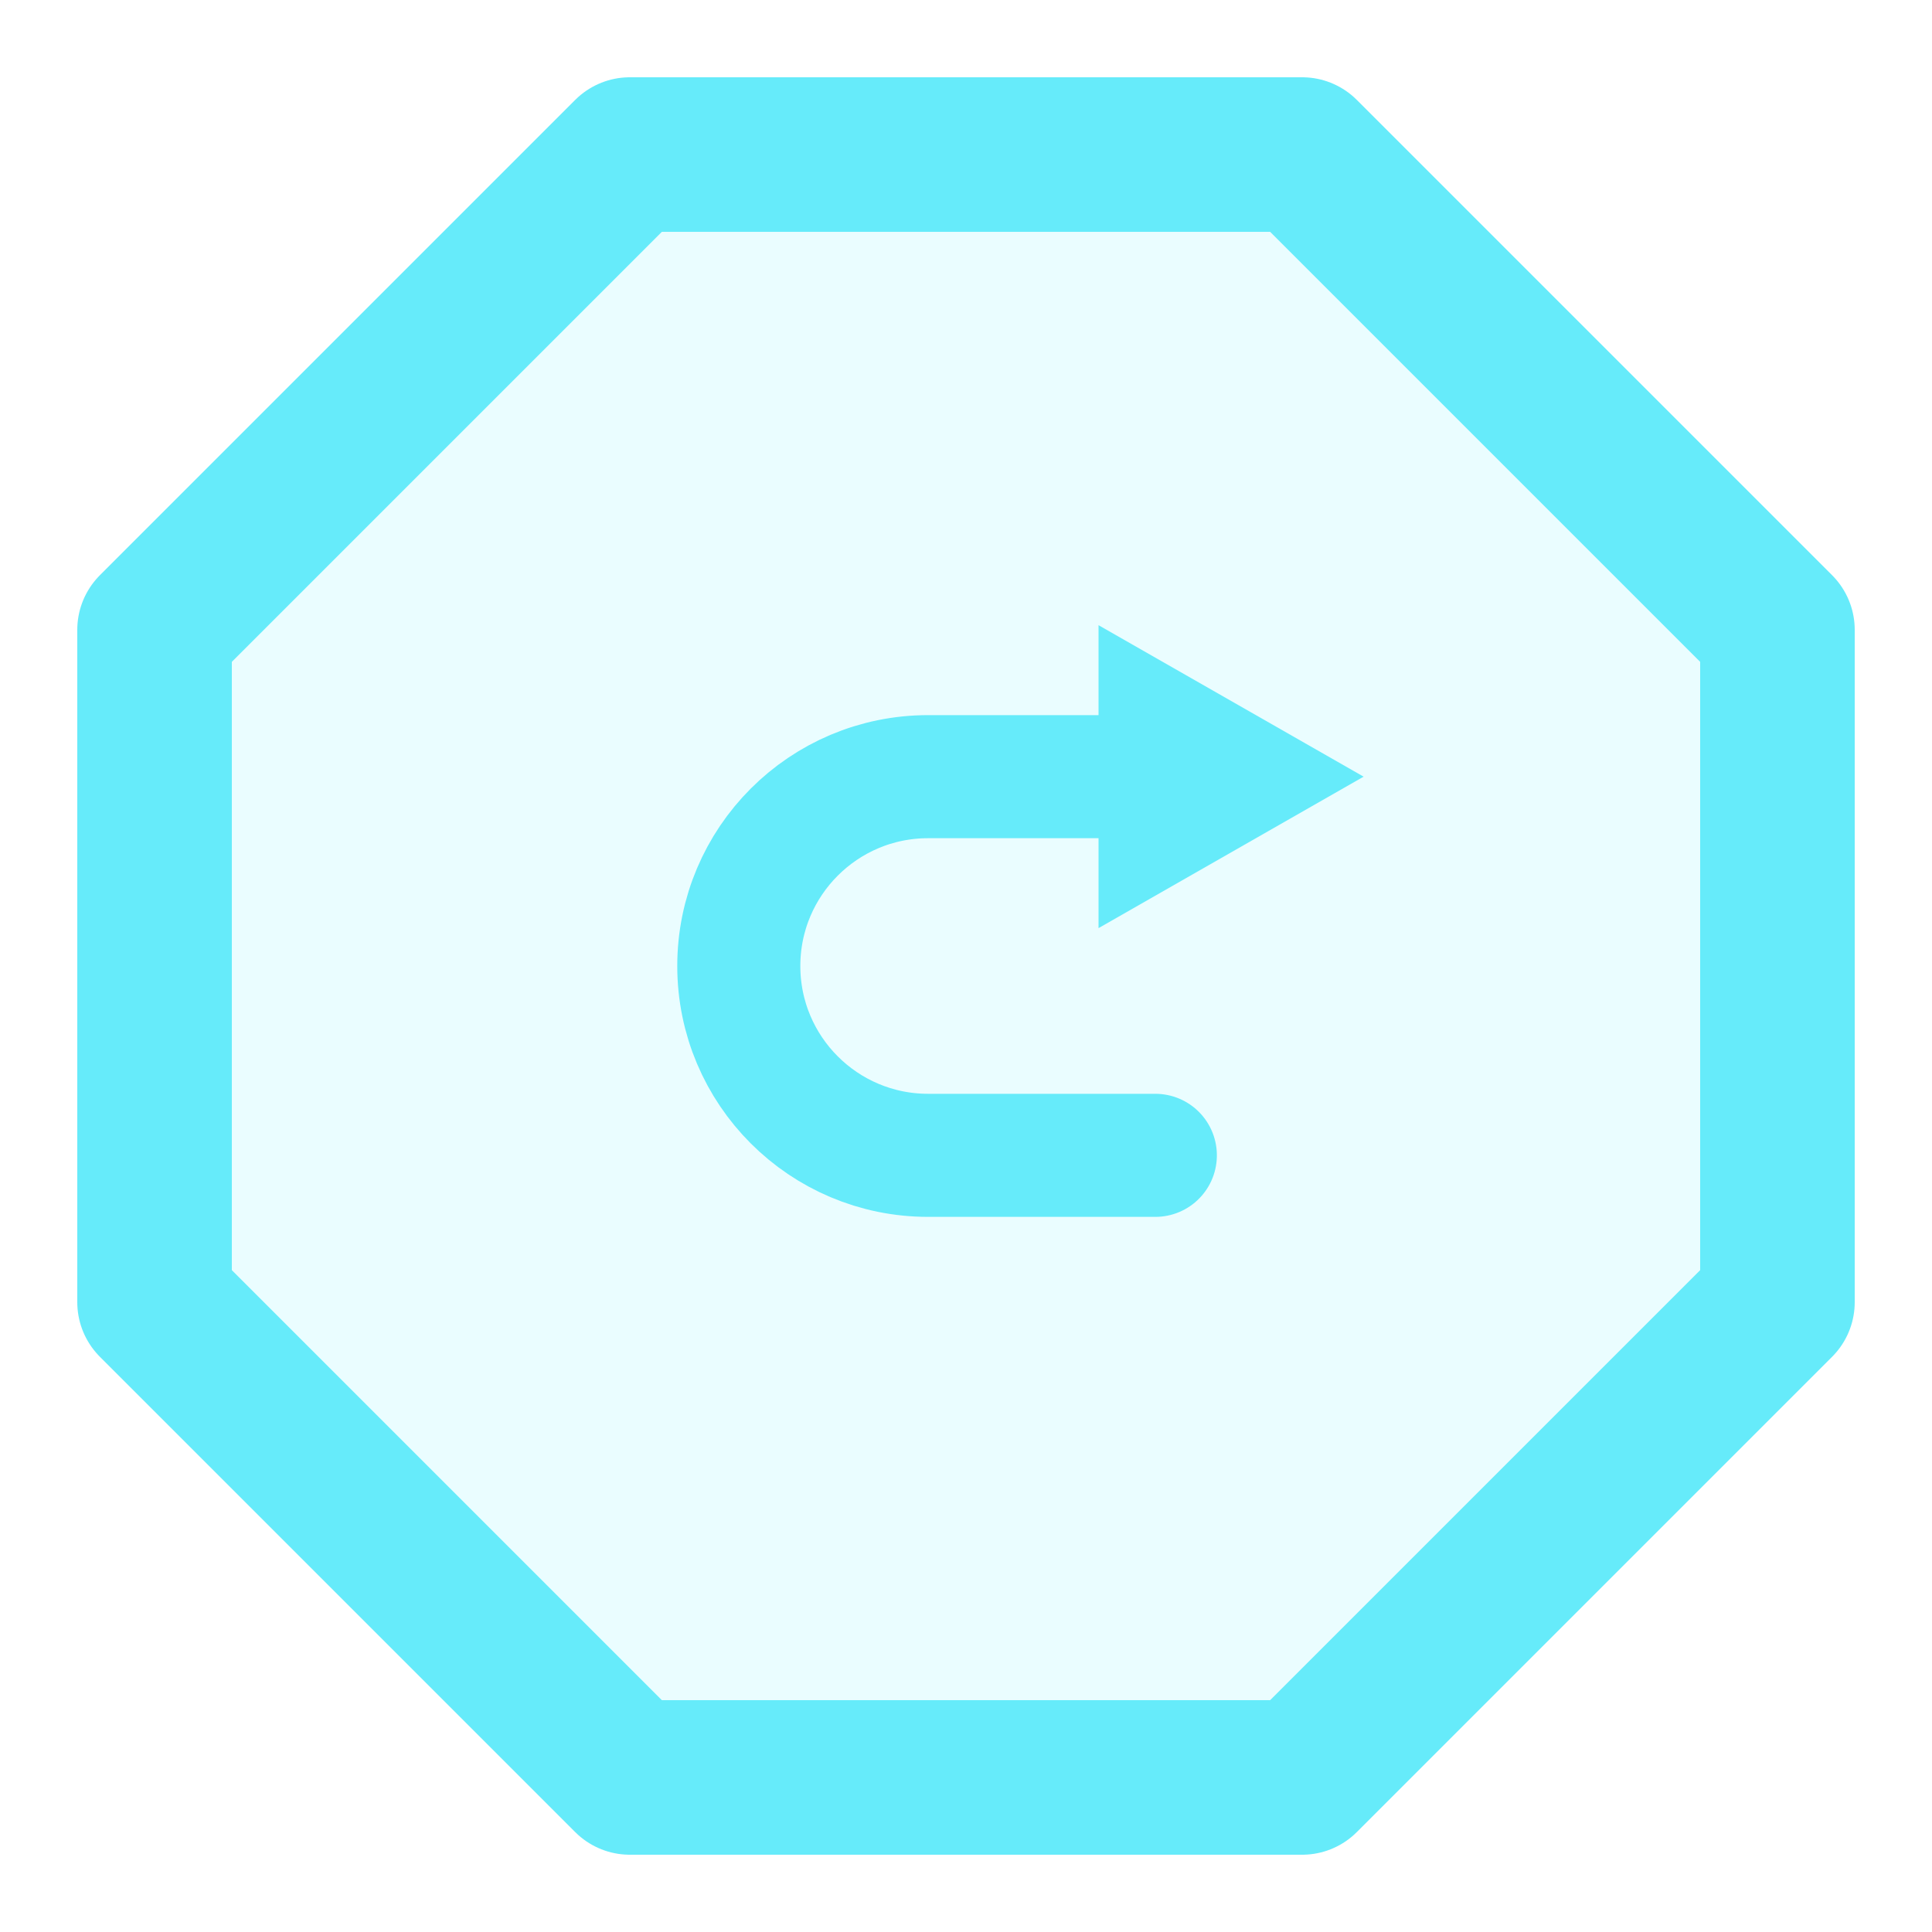
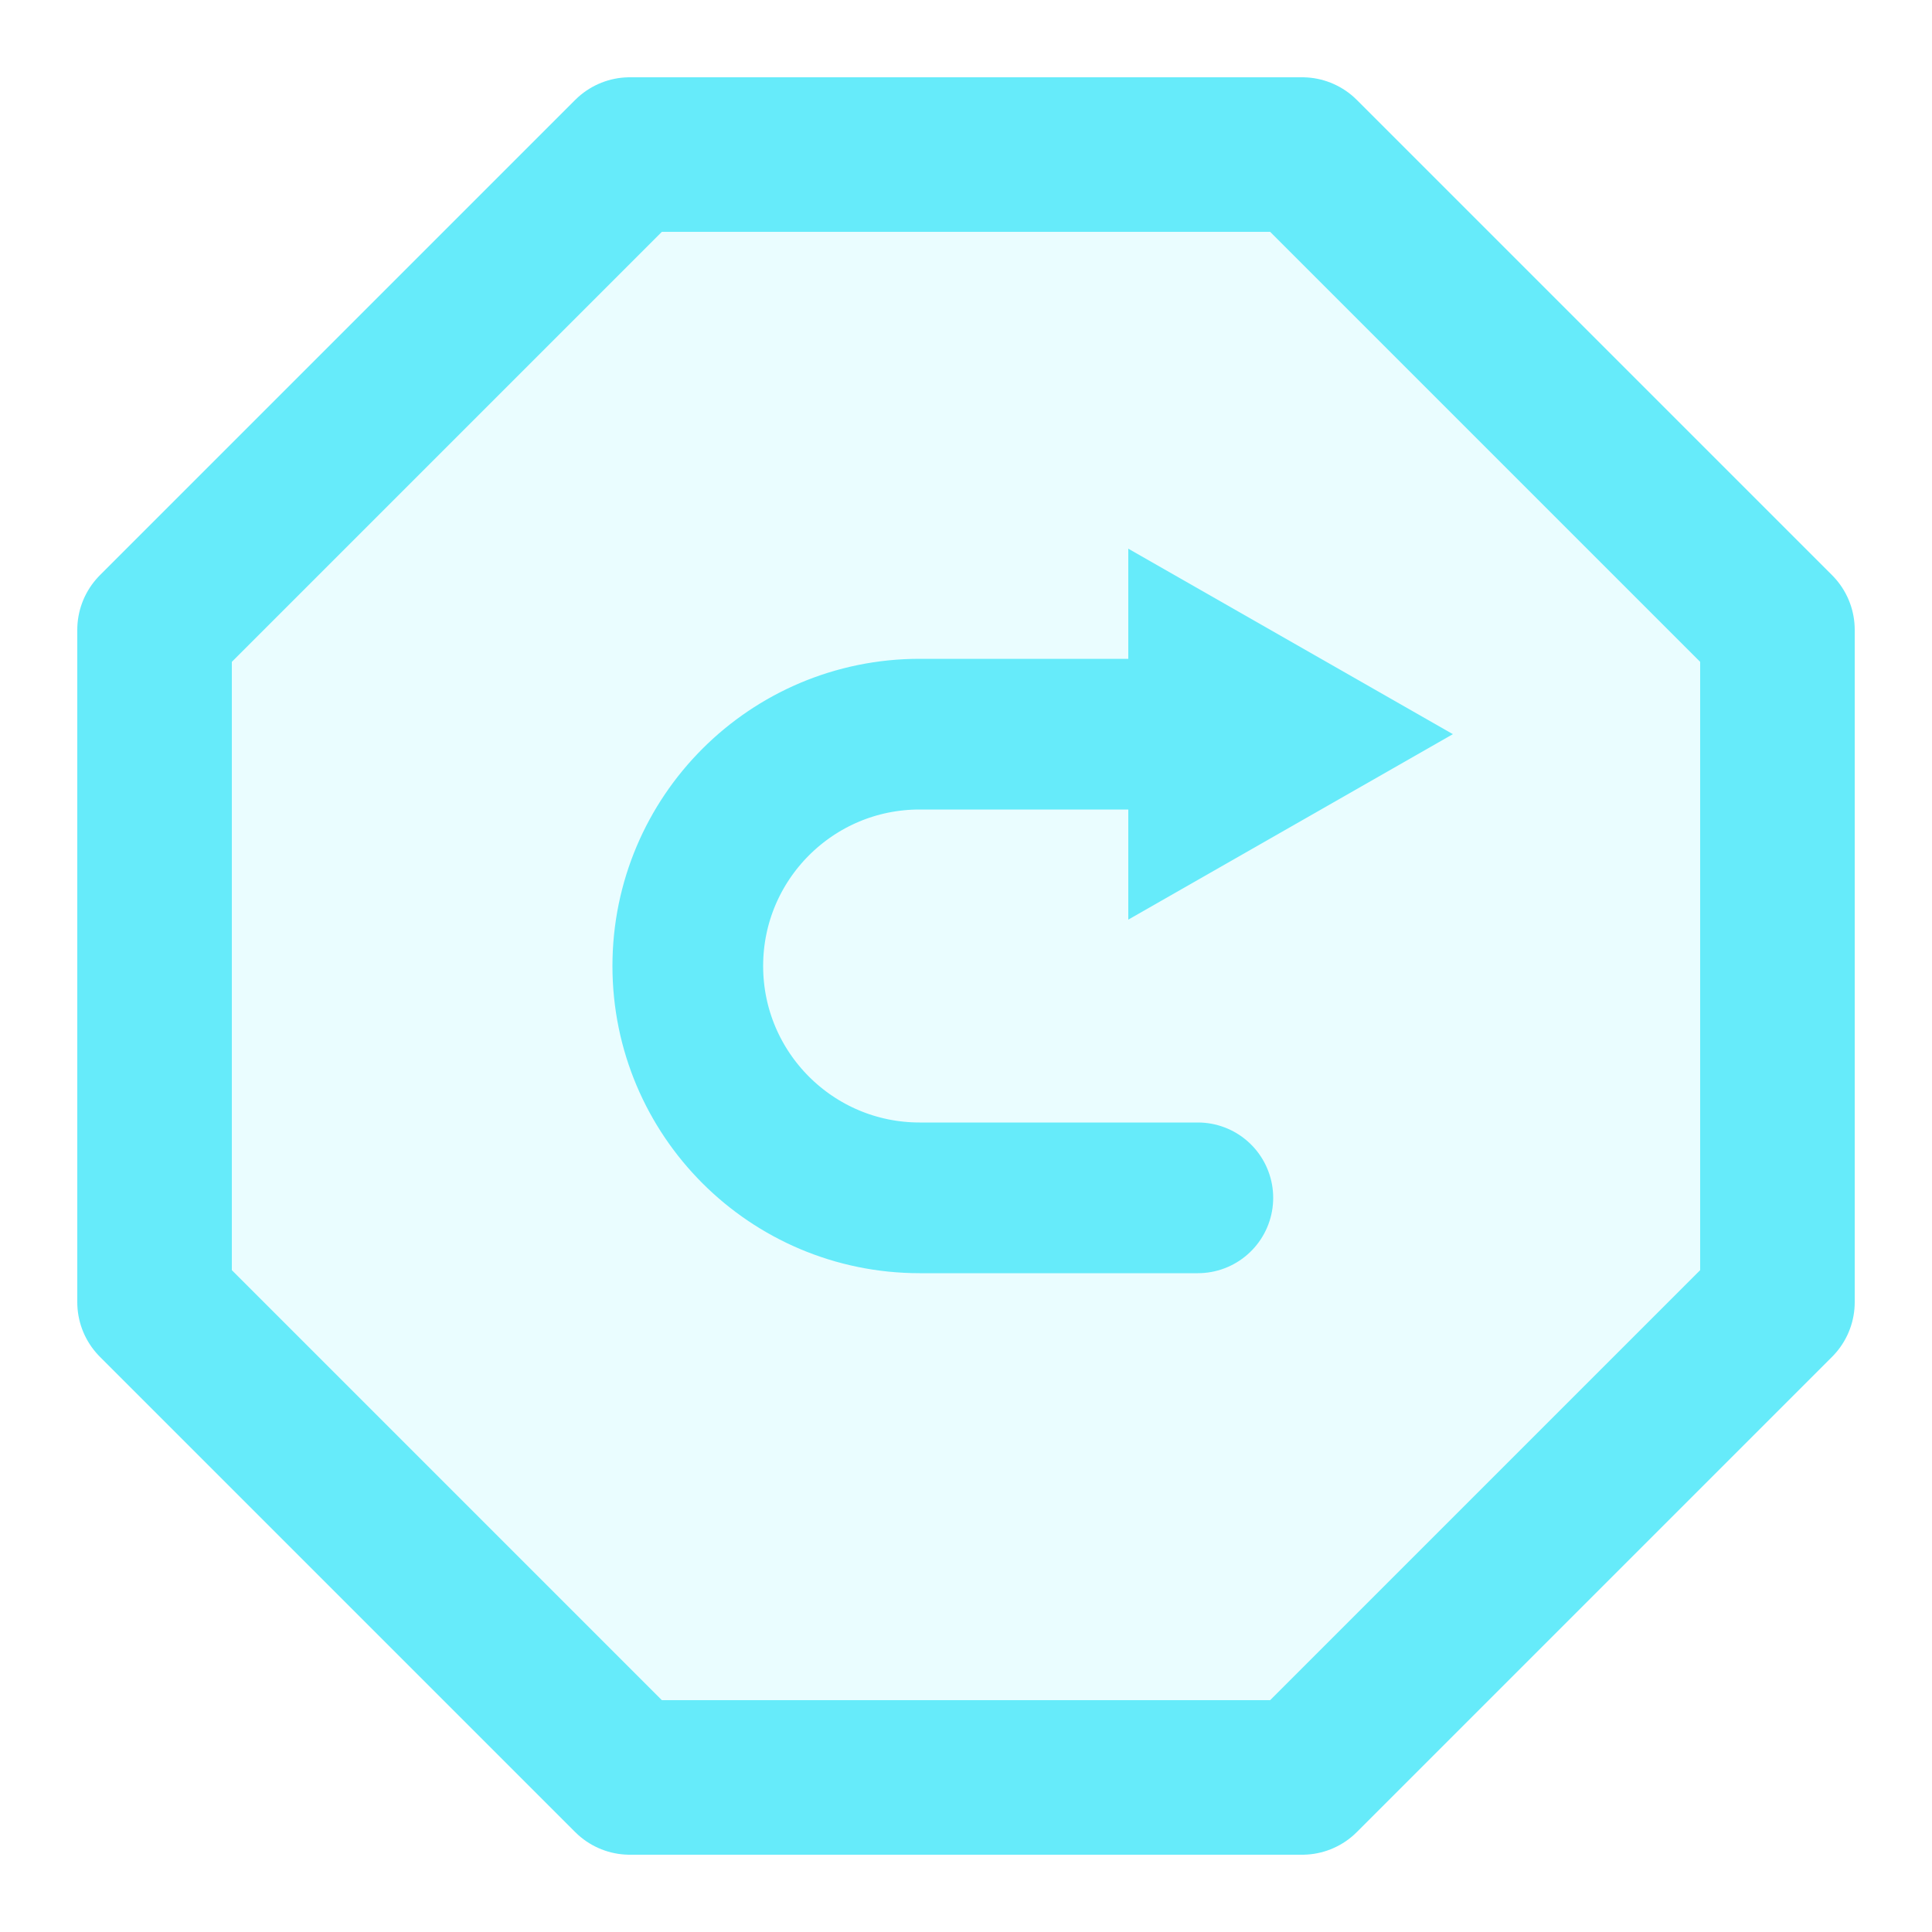
<svg xmlns="http://www.w3.org/2000/svg" viewBox="0 0 100 100">
  <polygon points="32.6,8 67.4,8 92,32.6 92,67.4 67.4,92 32.6,92 8,67.4 8,32.6" fill="#66ebfa" fill-opacity="0.14" stroke="#66ebfa" stroke-width="8" stroke-linejoin="round" />
-   <g transform="translate(25.5,25.5) scale(0.49)">
+   <g transform="translate(20,20) scale(0.6)">
    <g transform="rotate(90 50 50)">
      <g fill="none" stroke="#66ebfa" stroke-width="13" stroke-linecap="round" stroke-linejoin="round">
        <path d="M70 30 L70 54 A20 20 0 0 1 30 54 L30 36" />
      </g>
      <polygon points="30 8 14 36 46 36" fill="#66ebfa" />
    </g>
  </g>
</svg>
